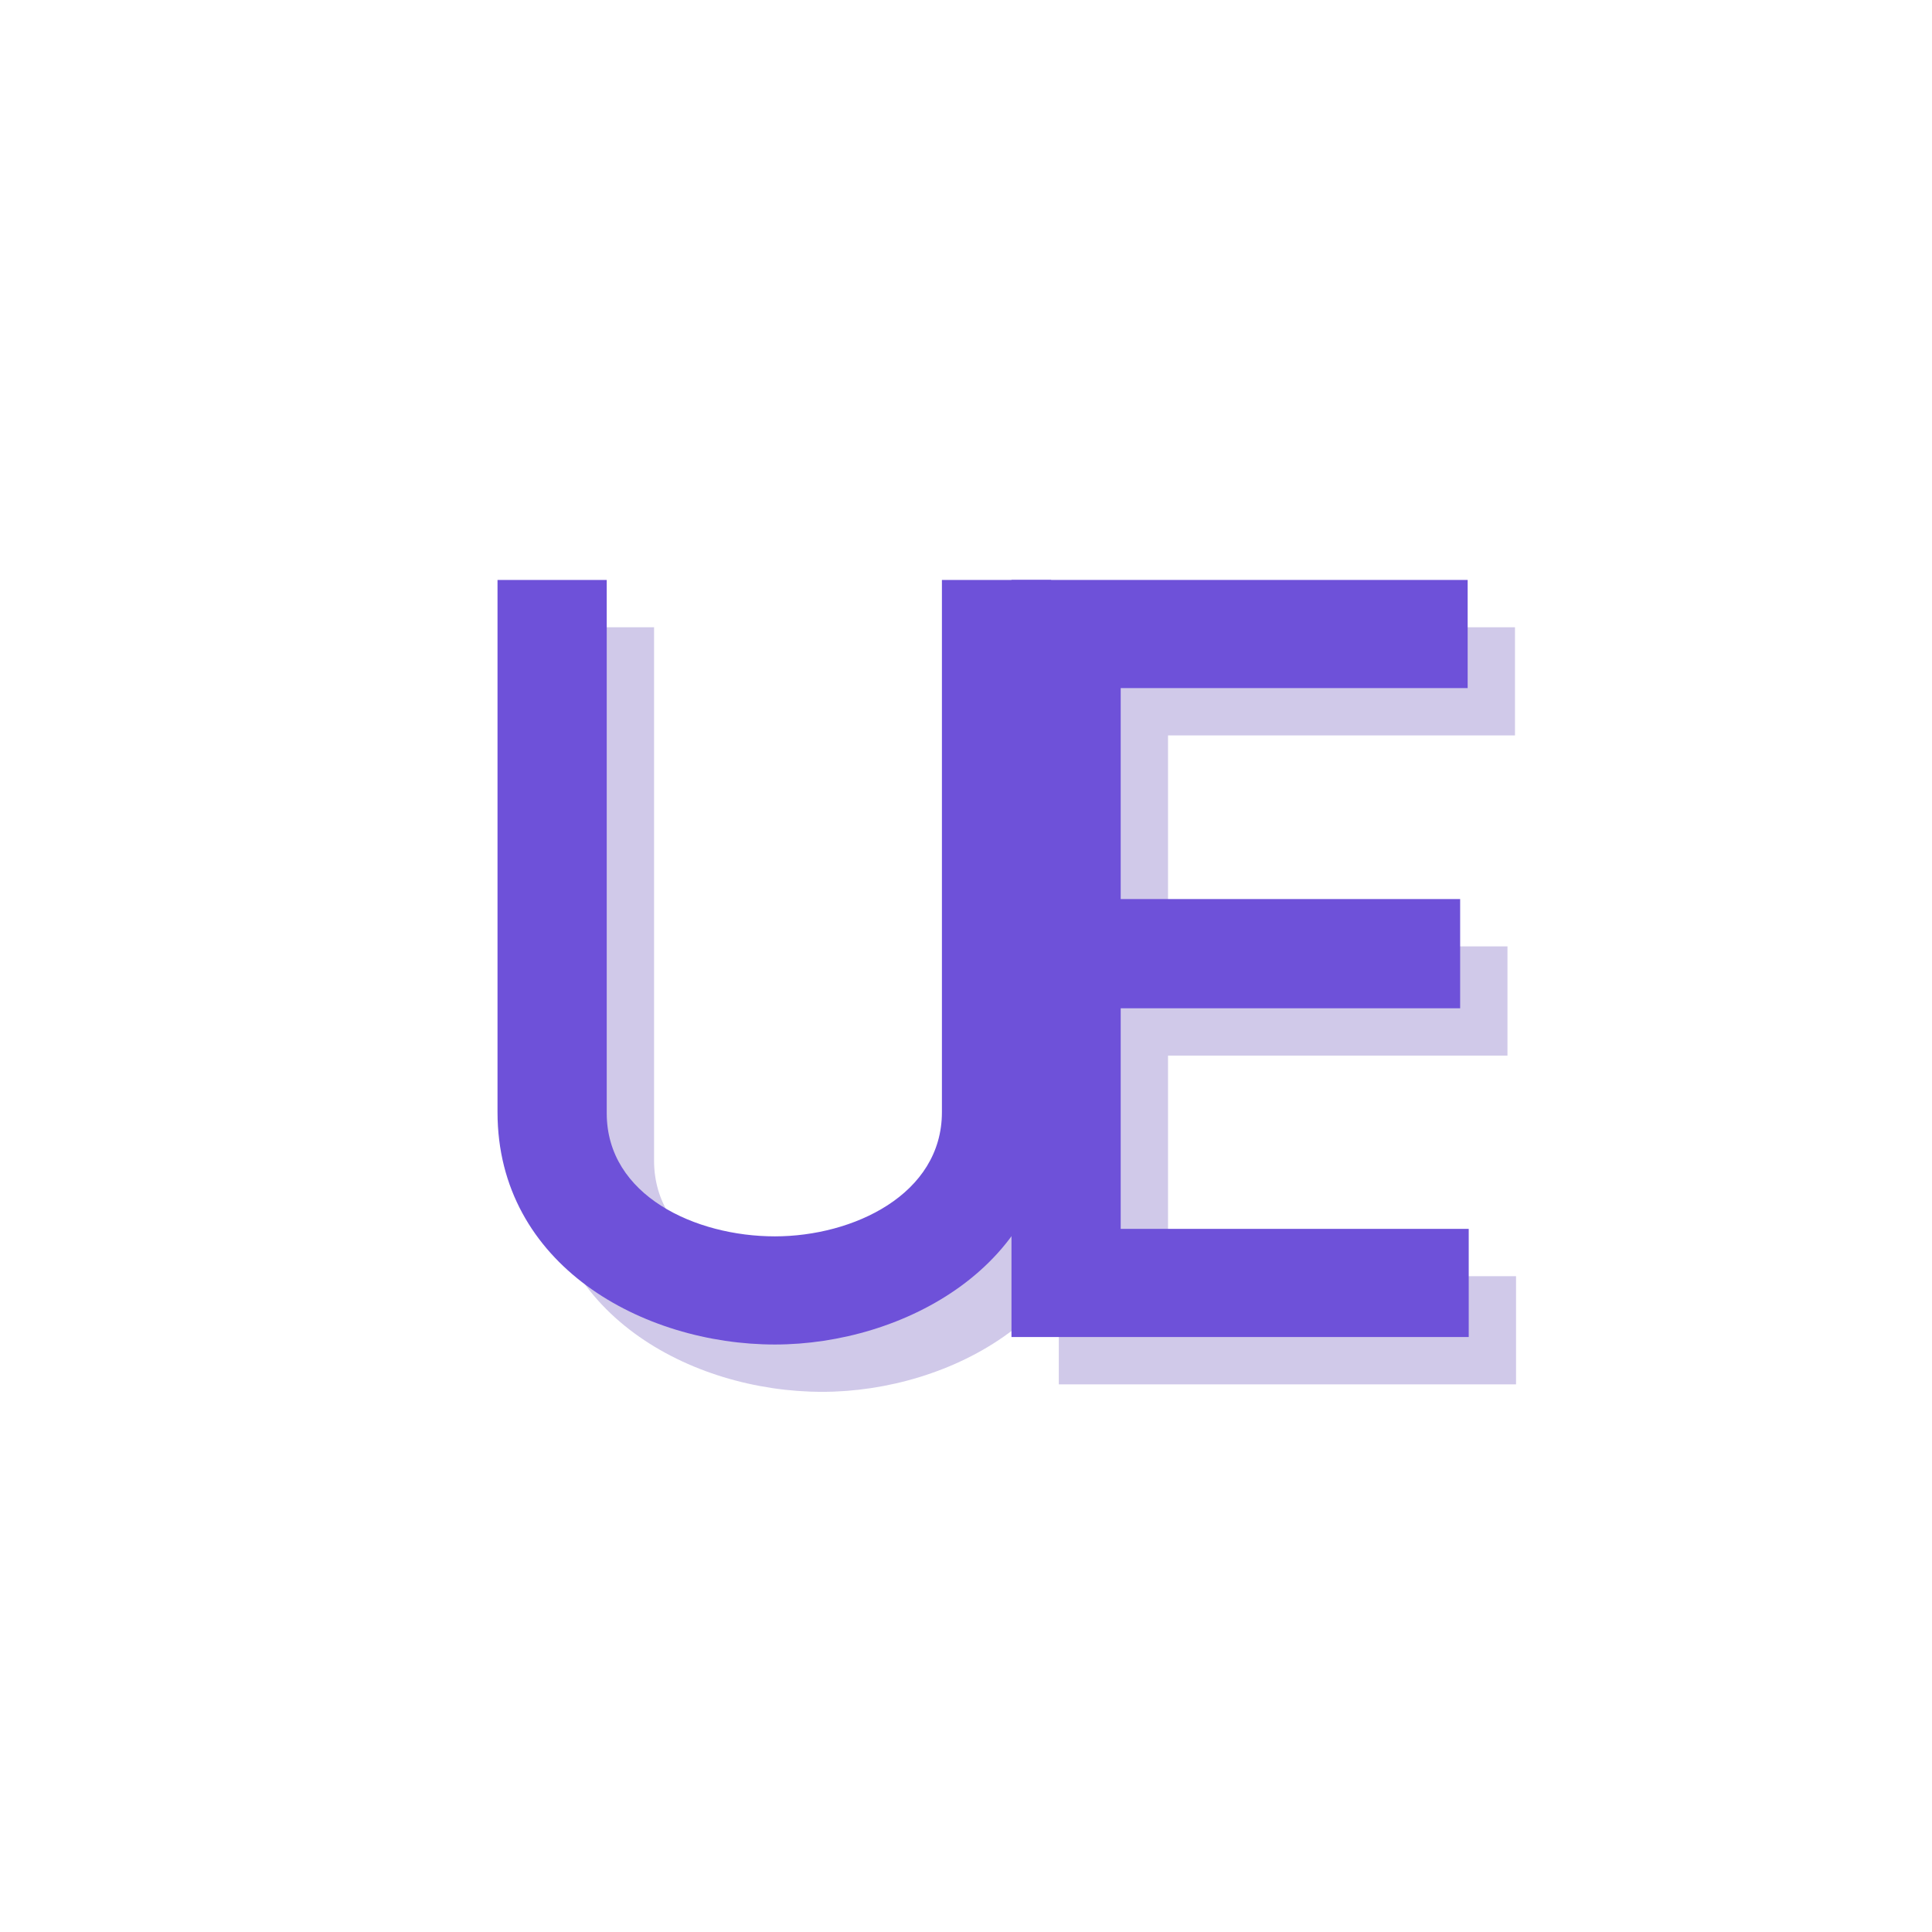
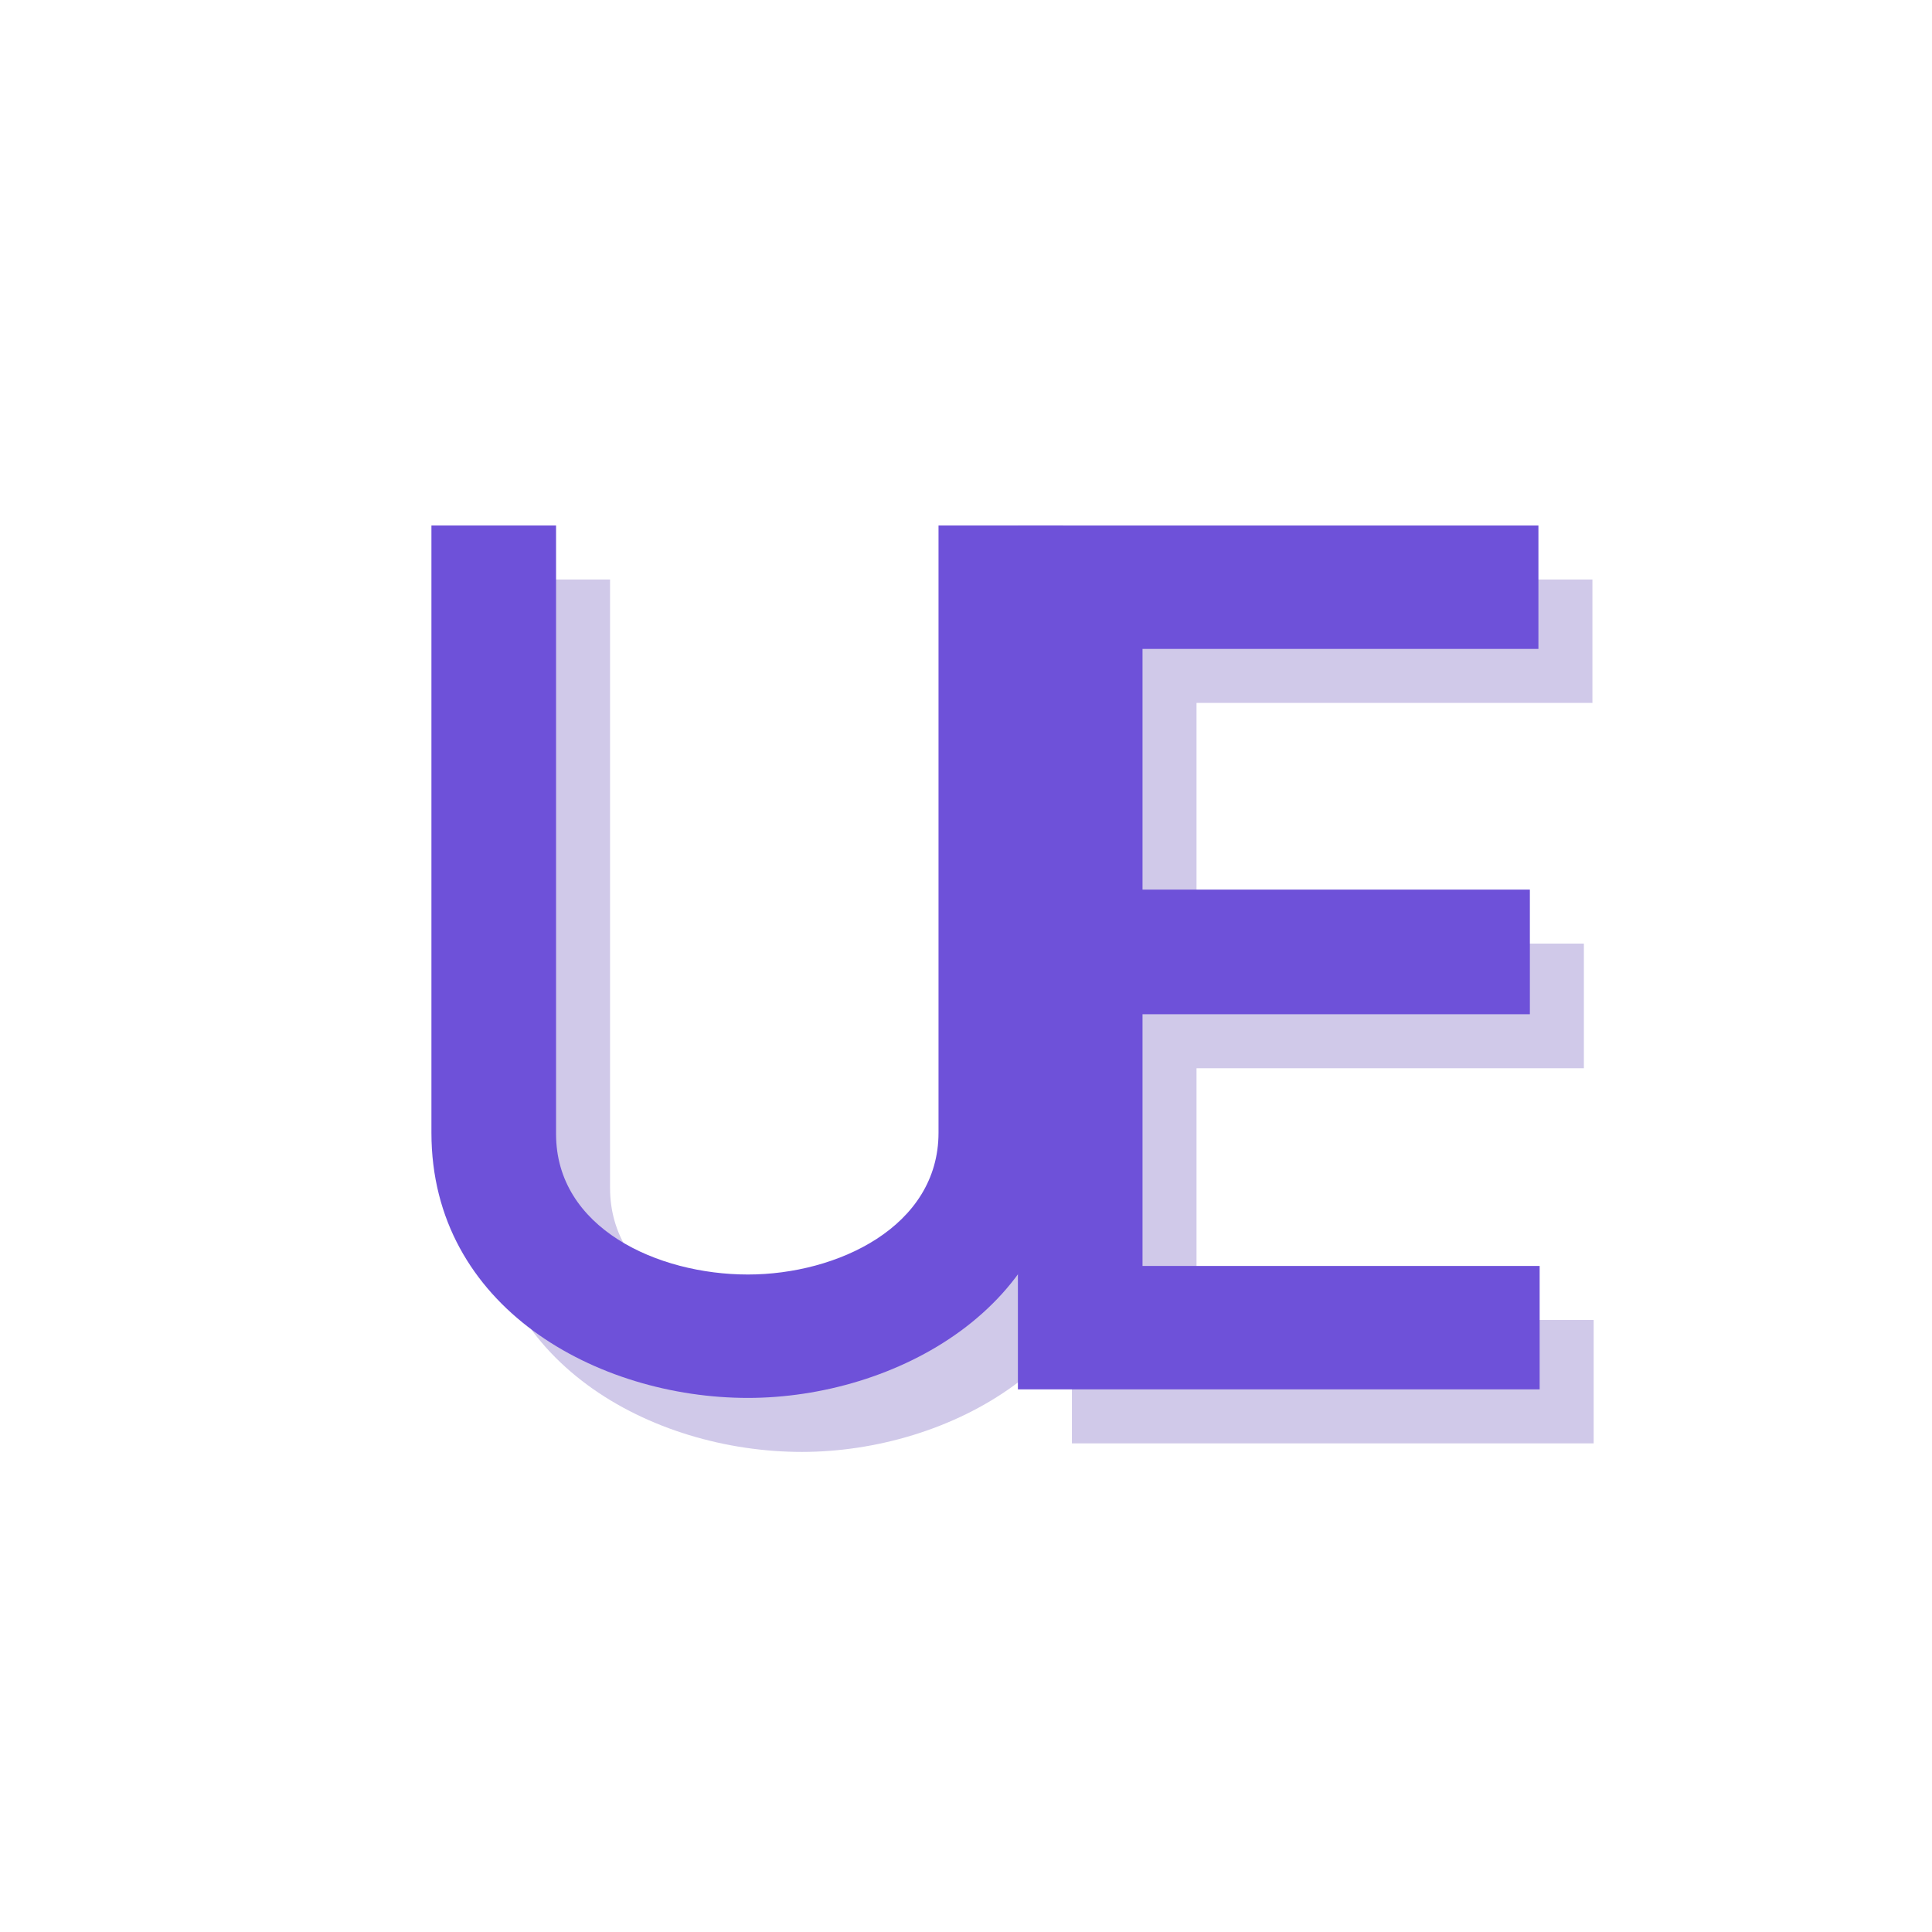
<svg xmlns="http://www.w3.org/2000/svg" width="500" zoomAndPan="magnify" viewBox="0 0 375 375" height="500" preserveAspectRatio="xMidYMid meet" version="1.0">
  <defs>
    <g />
  </defs>
  <g fill="#8b7ac8" fill-opacity="0.4">
-     <g transform="translate(89.74943, 268.7012)">
+     <g transform="translate(75.95931, 280.1566)">
      <g>
-         <path d="M 69.836 1.453 C 94.777 1.453 123.461 -13.926 123.461 -43.441 L 123.461 -146.949 L 102.262 -146.949 L 102.262 -43.648 C 102.262 -27.645 85.008 -19.539 69.836 -19.539 C 54.457 -19.539 37.203 -27.438 37.203 -43.441 L 37.203 -146.949 L 16.004 -146.949 L 16.004 -43.648 C 16.004 -13.926 44.27 1.453 69.836 1.453 Z M 69.836 1.453 " />
+         <path d="M 79.688 1.66 C 108.148 1.66 140.879 -15.891 140.879 -49.566 L 140.879 -167.68 L 116.688 -167.68 L 116.688 -49.805 C 116.688 -31.543 97.004 -22.293 79.688 -22.293 C 62.137 -22.293 42.453 -31.305 42.453 -49.566 L 42.453 -167.68 L 18.262 -167.68 L 18.262 -49.805 C 18.262 -15.891 50.516 1.66 79.688 1.66 Z M 79.688 1.66 " />
      </g>
    </g>
  </g>
  <g fill="#8b7ac8" fill-opacity="0.4">
-     <g transform="translate(187.6388, 268.7012)">
+     <g transform="translate(187.6584, 280.1566)">
      <g>
-         <path d="M 106.625 -20.992 L 39.074 -20.992 L 39.074 -63.809 L 104.961 -63.809 L 104.961 -85.008 L 39.074 -85.008 L 39.074 -125.957 L 106.418 -125.957 L 106.418 -146.949 L 17.875 -146.949 L 17.875 0 L 106.625 0 Z M 106.625 -20.992 " />
+         <path d="M 121.668 -23.953 L 44.586 -23.953 L 44.586 -72.812 L 119.77 -72.812 L 119.77 -97.004 L 44.586 -97.004 L 44.586 -143.723 L 121.43 -143.723 L 121.43 -167.68 L 20.398 -167.68 L 20.398 0 L 121.668 0 Z M 121.668 -23.953 " />
      </g>
    </g>
  </g>
  <g fill="#6e51d9" fill-opacity="1">
-     <g transform="translate(80.56361, 259.5154)">
+     <g transform="translate(65.4776, 269.6749)">
      <g>
-         <path d="M 69.836 1.453 C 94.777 1.453 123.461 -13.926 123.461 -43.441 L 123.461 -146.949 L 102.262 -146.949 L 102.262 -43.648 C 102.262 -27.645 85.008 -19.539 69.836 -19.539 C 54.457 -19.539 37.203 -27.438 37.203 -43.441 L 37.203 -146.949 L 16.004 -146.949 L 16.004 -43.648 C 16.004 -13.926 44.27 1.453 69.836 1.453 Z M 69.836 1.453 " />
+         <path d="M 79.688 1.66 C 108.148 1.66 140.879 -15.891 140.879 -49.566 L 140.879 -167.68 L 116.688 -167.68 L 116.688 -49.805 C 116.688 -31.543 97.004 -22.293 79.688 -22.293 C 62.137 -22.293 42.453 -31.305 42.453 -49.566 L 42.453 -167.68 L 18.262 -167.68 L 18.262 -49.805 C 18.262 -15.891 50.516 1.66 79.688 1.66 Z M 79.688 1.66 " />
      </g>
    </g>
  </g>
  <g fill="#6e51d9" fill-opacity="1">
-     <g transform="translate(178.453, 259.5154)">
+     <g transform="translate(177.1767, 269.6749)">
      <g>
-         <path d="M 106.625 -20.992 L 39.074 -20.992 L 39.074 -63.809 L 104.961 -63.809 L 104.961 -85.008 L 39.074 -85.008 L 39.074 -125.957 L 106.418 -125.957 L 106.418 -146.949 L 17.875 -146.949 L 17.875 0 L 106.625 0 Z M 106.625 -20.992 " />
+         <path d="M 121.668 -23.953 L 44.586 -23.953 L 44.586 -72.812 L 119.77 -72.812 L 119.77 -97.004 L 44.586 -97.004 L 44.586 -143.723 L 121.43 -143.723 L 121.43 -167.68 L 20.398 -167.68 L 20.398 0 L 121.668 0 Z M 121.668 -23.953 " />
      </g>
    </g>
  </g>
</svg>
